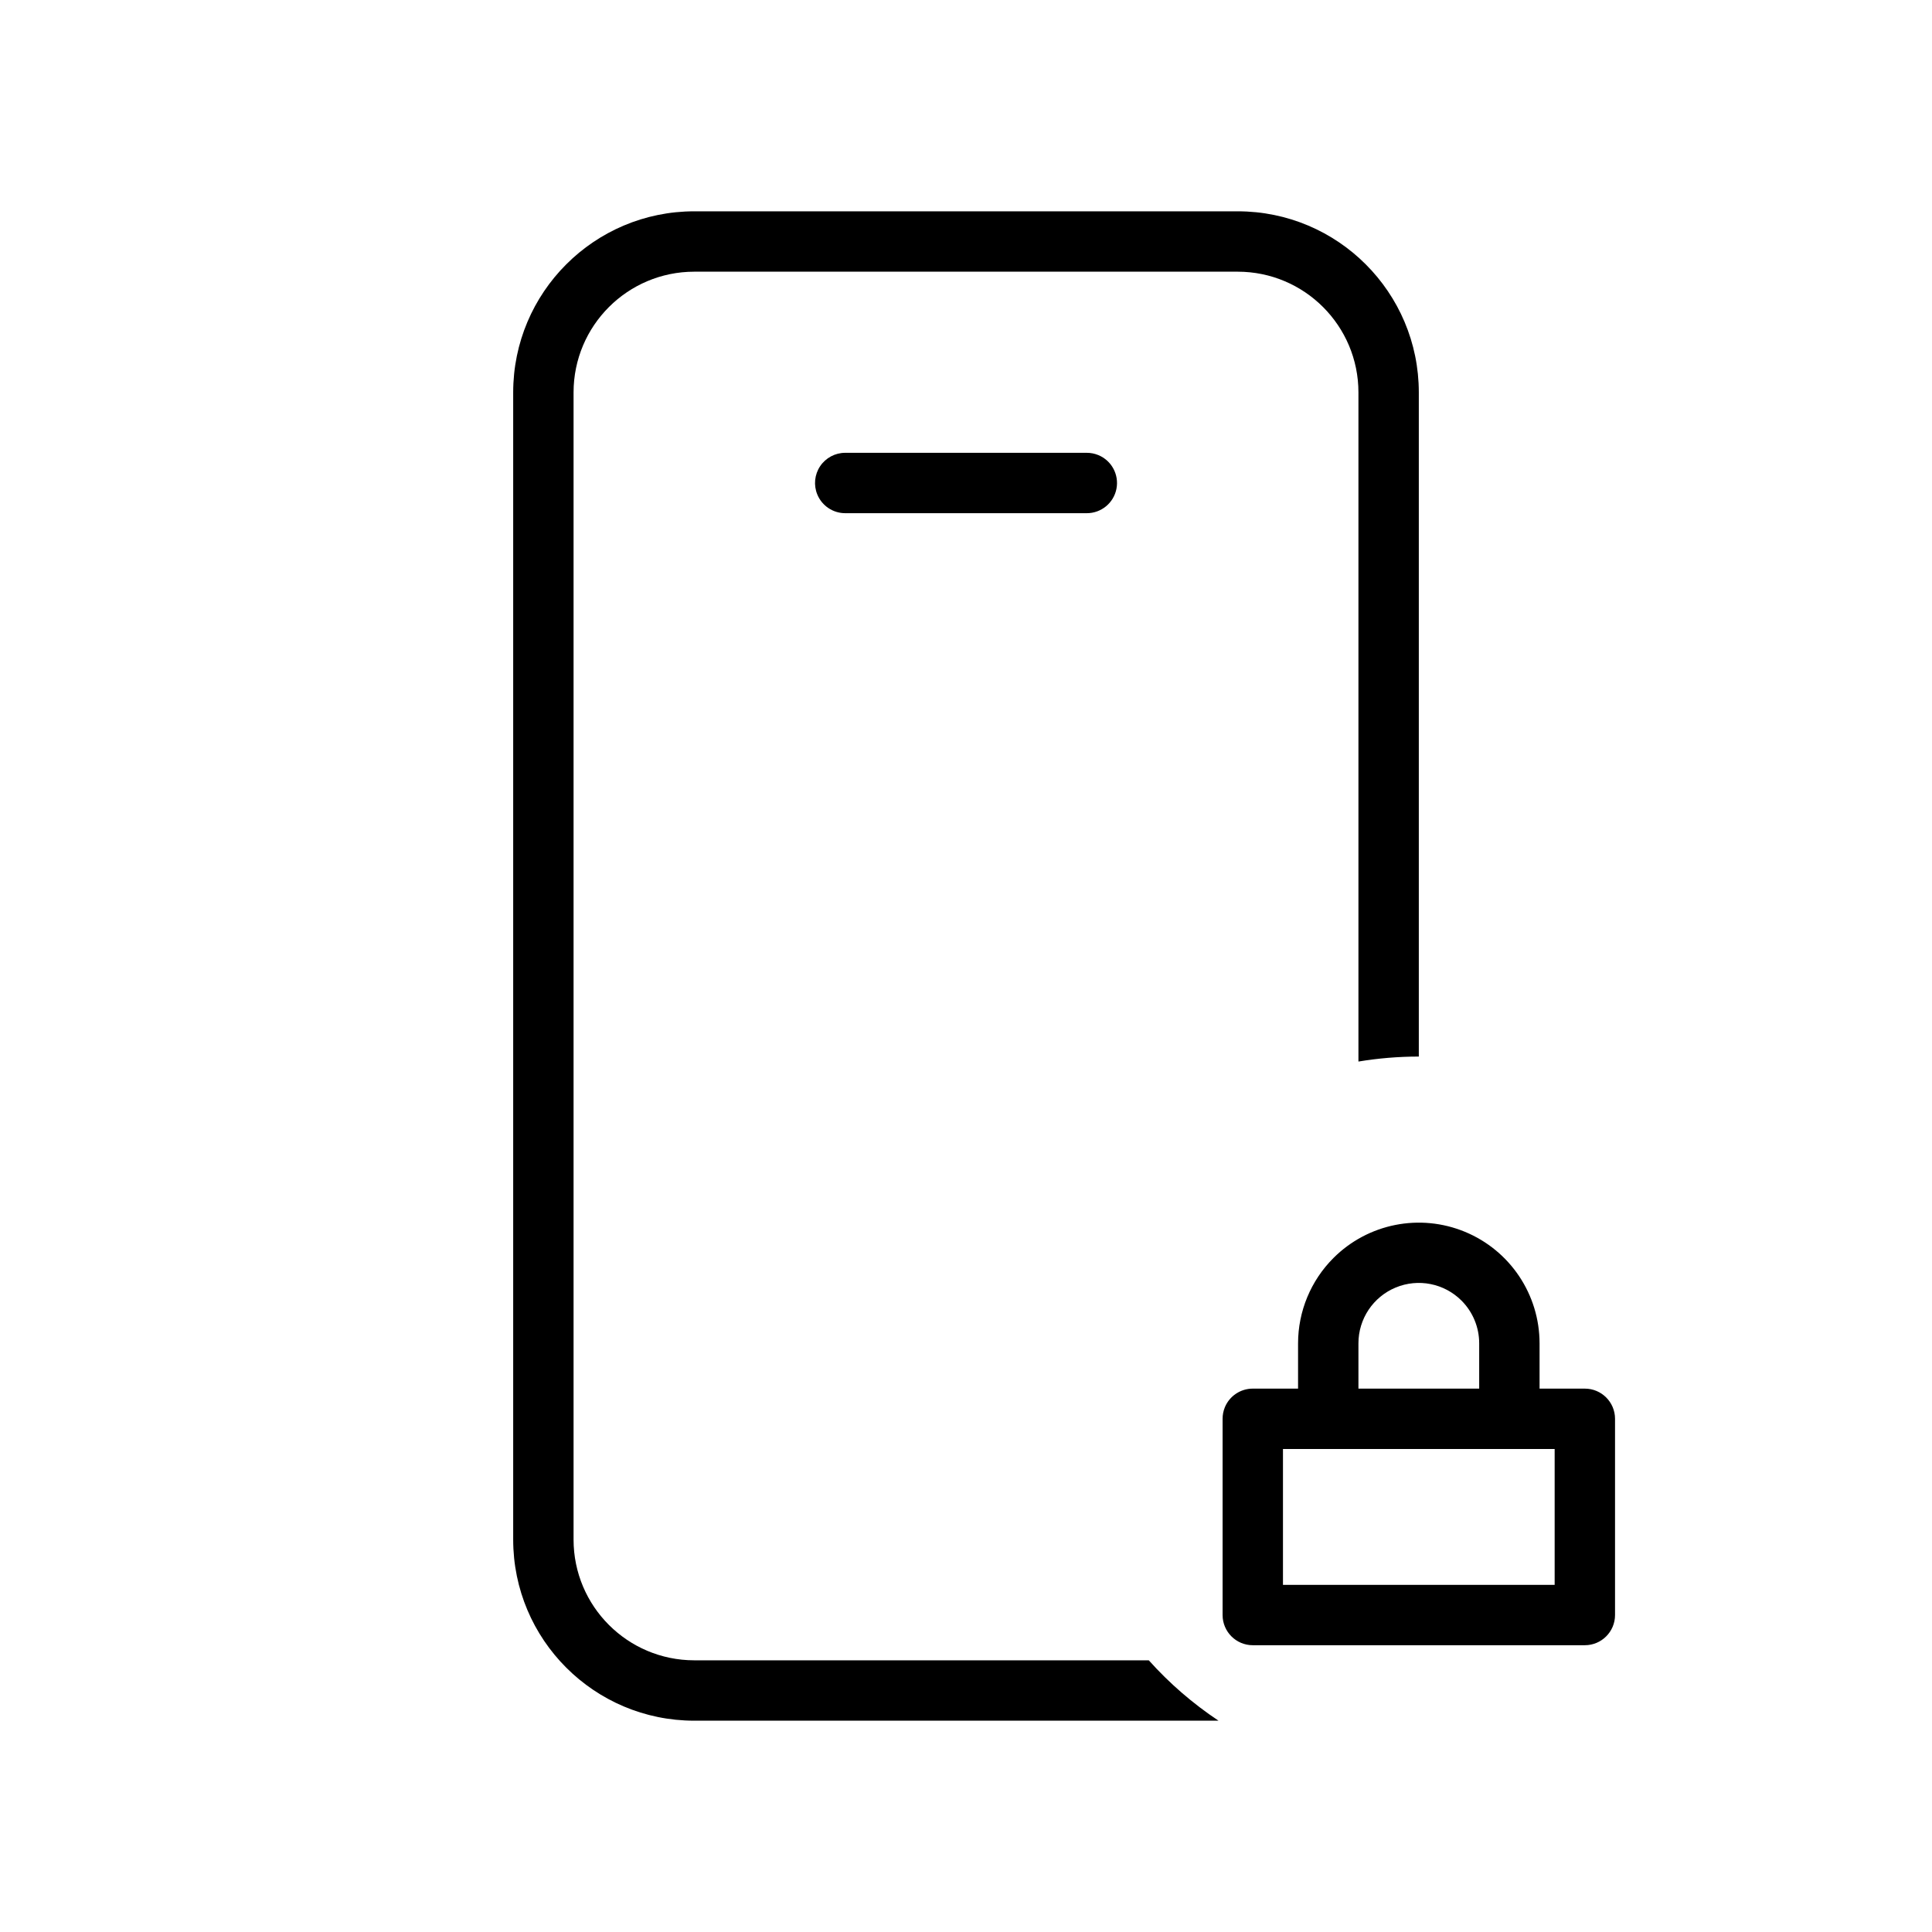
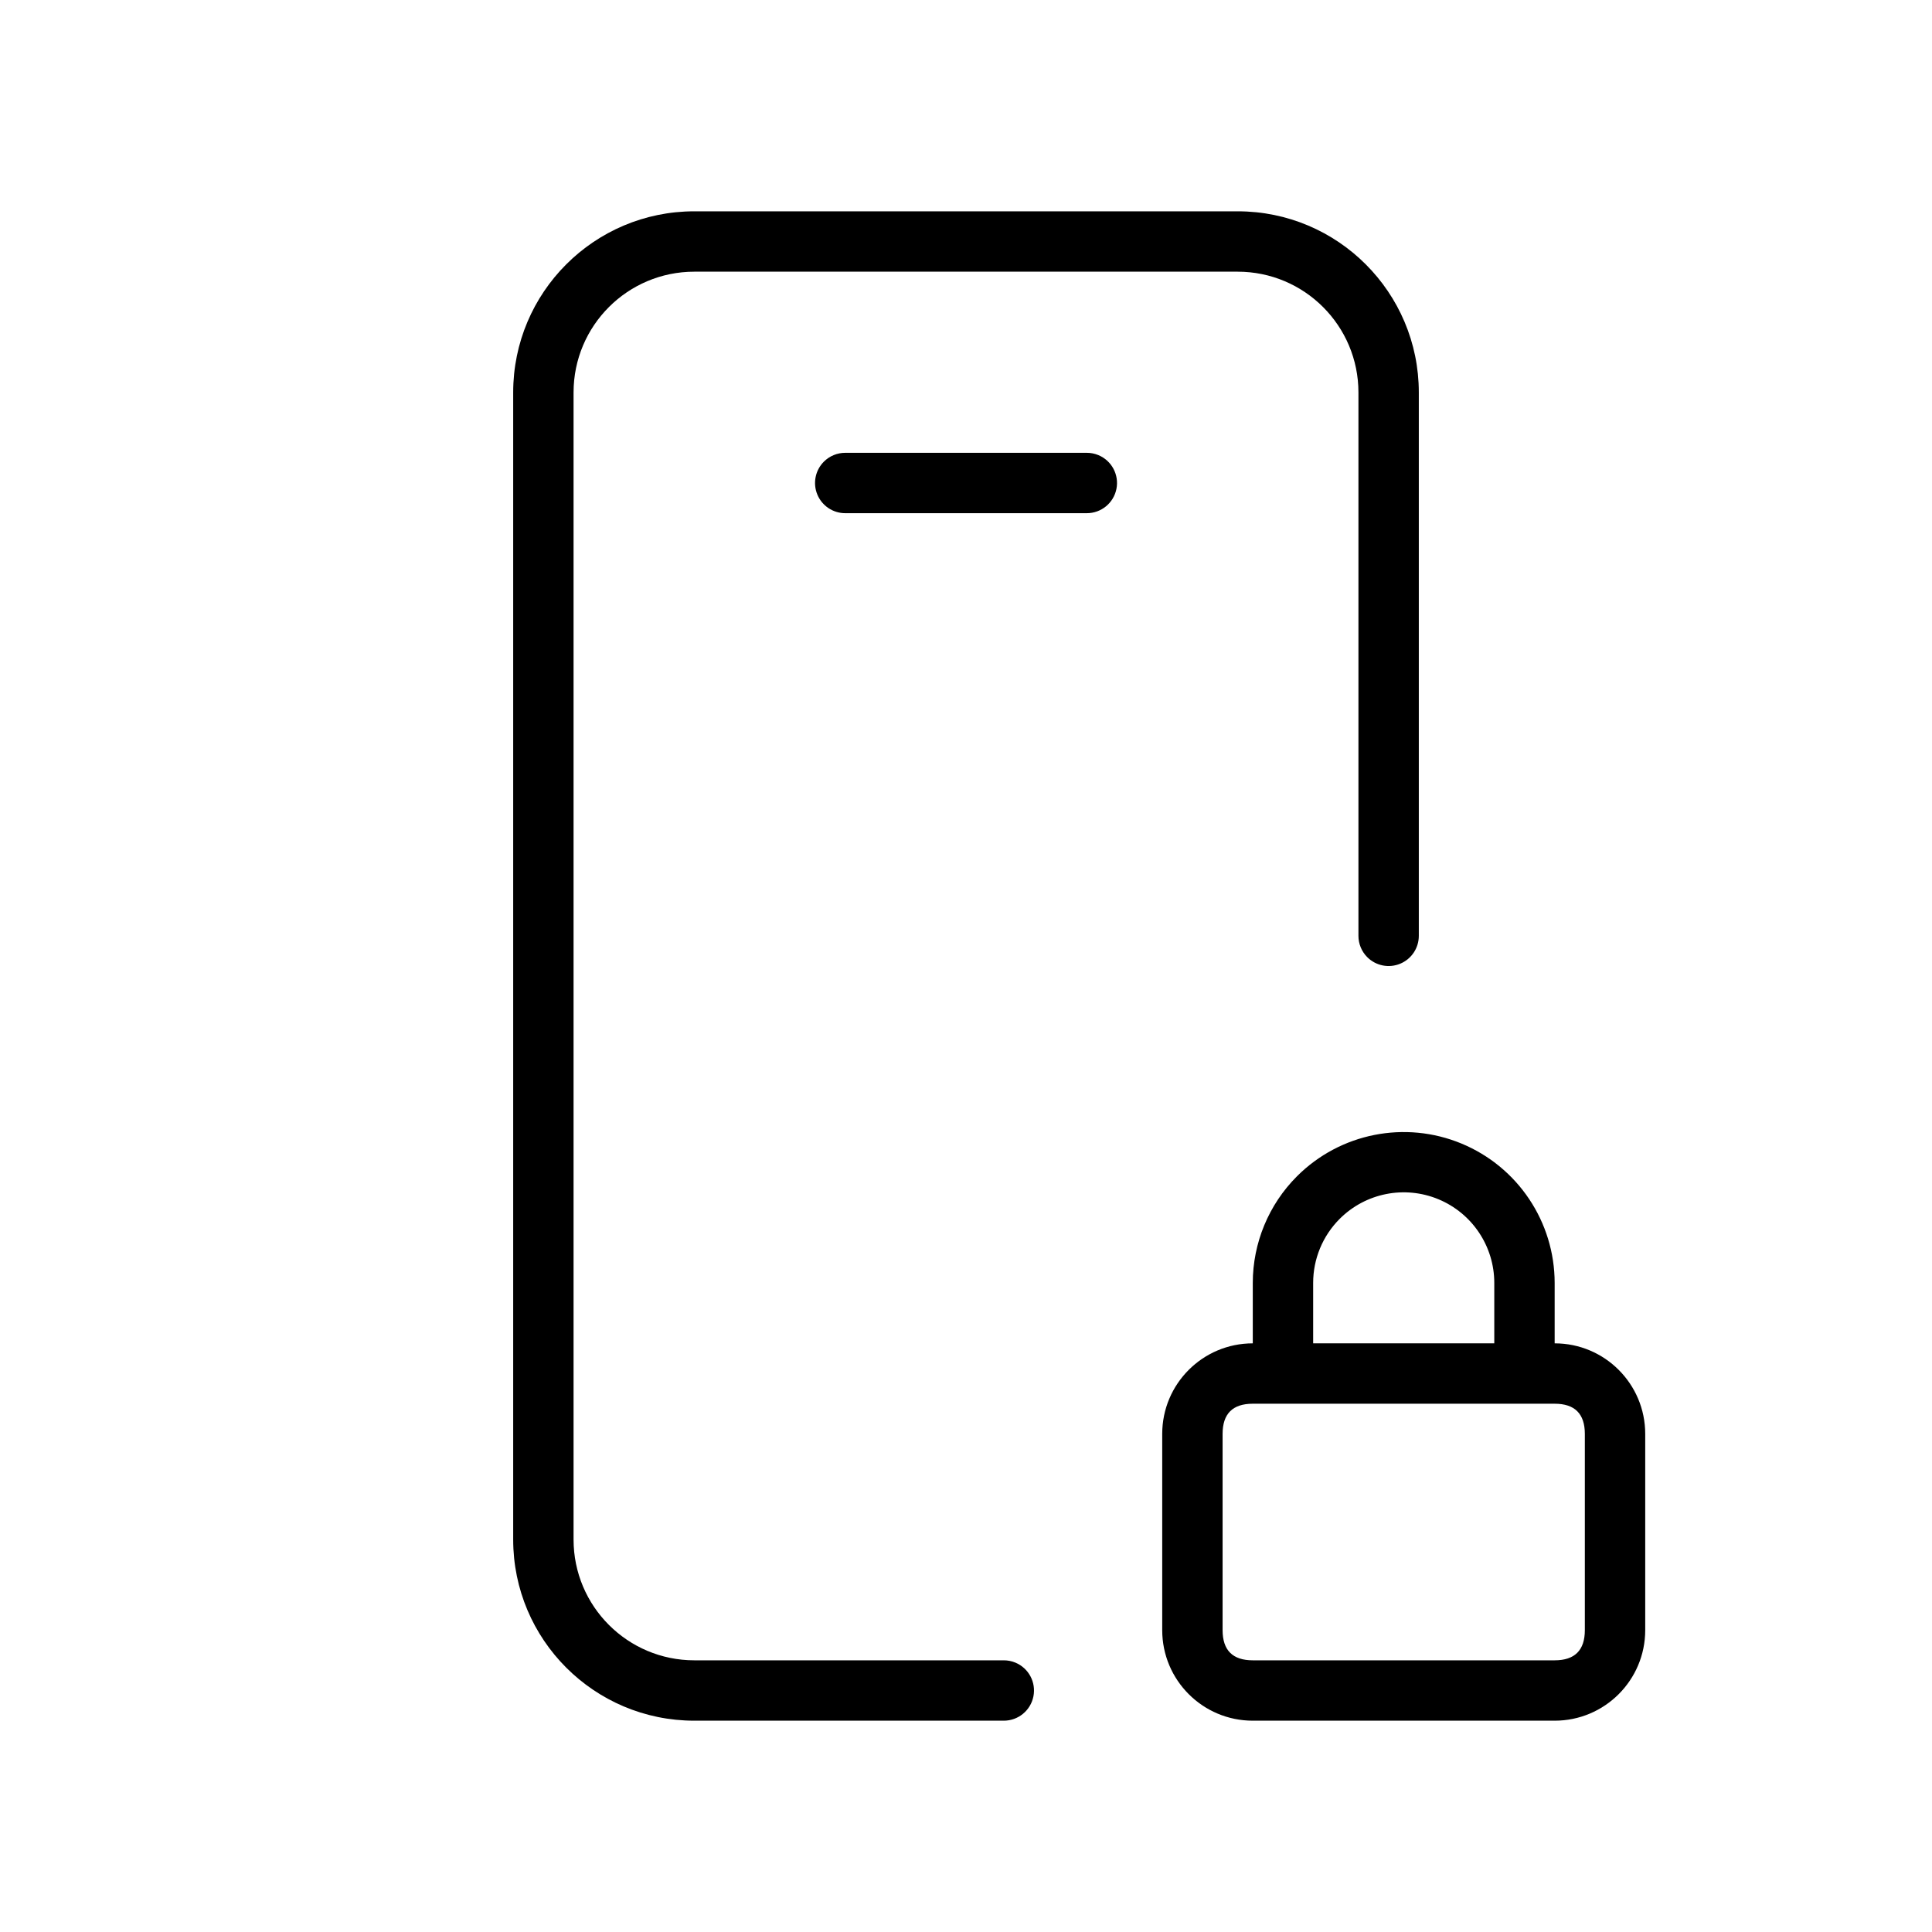
<svg xmlns="http://www.w3.org/2000/svg" viewBox="0 0 256 256" fill="currentColor">
-   <path d="M92 228H161.46C158.05 225.73 154.94 223.04 152.22 220H92A16 16 0 0 1 76 204V52A16 16 0 0 1 92 36H164A16 16 0 0 1 180 52V140.66C182.6 140.23 185.27 140 188 140V52A24 24 0 0 0 164 28H92A24 24 0 0 0 68 52V204A24 24 0 0 0 92 228ZM108.3 65.53A4 4 0 0 0 112 68H144A4 4 0 0 0 145.53 60.3A4 4 0 0 0 144 60H112A4 4 0 0 0 108.3 65.53ZM162.3 186.47A4 4 0 0 0 162 188V214A4 4 0 0 0 166 218H210A4 4 0 0 0 214 214V188A4 4 0 0 0 210 184H204V178A16 16 0 0 0 176.69 166.69A16 16 0 0 0 172 178V184H166A4 4 0 0 0 162.3 186.47ZM193.66 172.34A8 8 0 0 1 196 178V184H180V178A8 8 0 0 1 193.66 172.34ZM206 210H170V192H206V210Z" />
+   <path d="M181.17 126.83A4 4 0 0 0 188 124V52A24 24 0 0 0 164 28H92A24 24 0 0 0 68 52V204A24 24 0 0 0 92 228H133A4 4 0 0 0 134.53 220.3A4 4 0 0 0 133 220H92A16 16 0 0 1 76 204V52A16 16 0 0 1 92 36H164A16 16 0 0 1 180 52V124A4 4 0 0 0 181.17 126.83ZM109.17 61.17A4 4 0 0 0 112 68H144A4 4 0 0 0 145.53 60.3A4 4 0 0 0 144 60H112A4 4 0 0 0 109.17 61.17ZM154 190V216A12 12 0 0 0 166 228H206A12 12 0 0 0 218 216V190A12 12 0 0 0 206 178V170A20 20 0 0 0 171.86 155.86A20 20 0 0 0 166 170V178A12 12 0 0 0 154 190ZM177.51 161.51A12 12 0 0 1 198 170V178H174V170A12 12 0 0 1 177.51 161.51ZM210 216Q210 220 206 220H166Q162 220 162 216V190Q162 186 166 186H206Q210 186 210 190V216Z" />
</svg>
